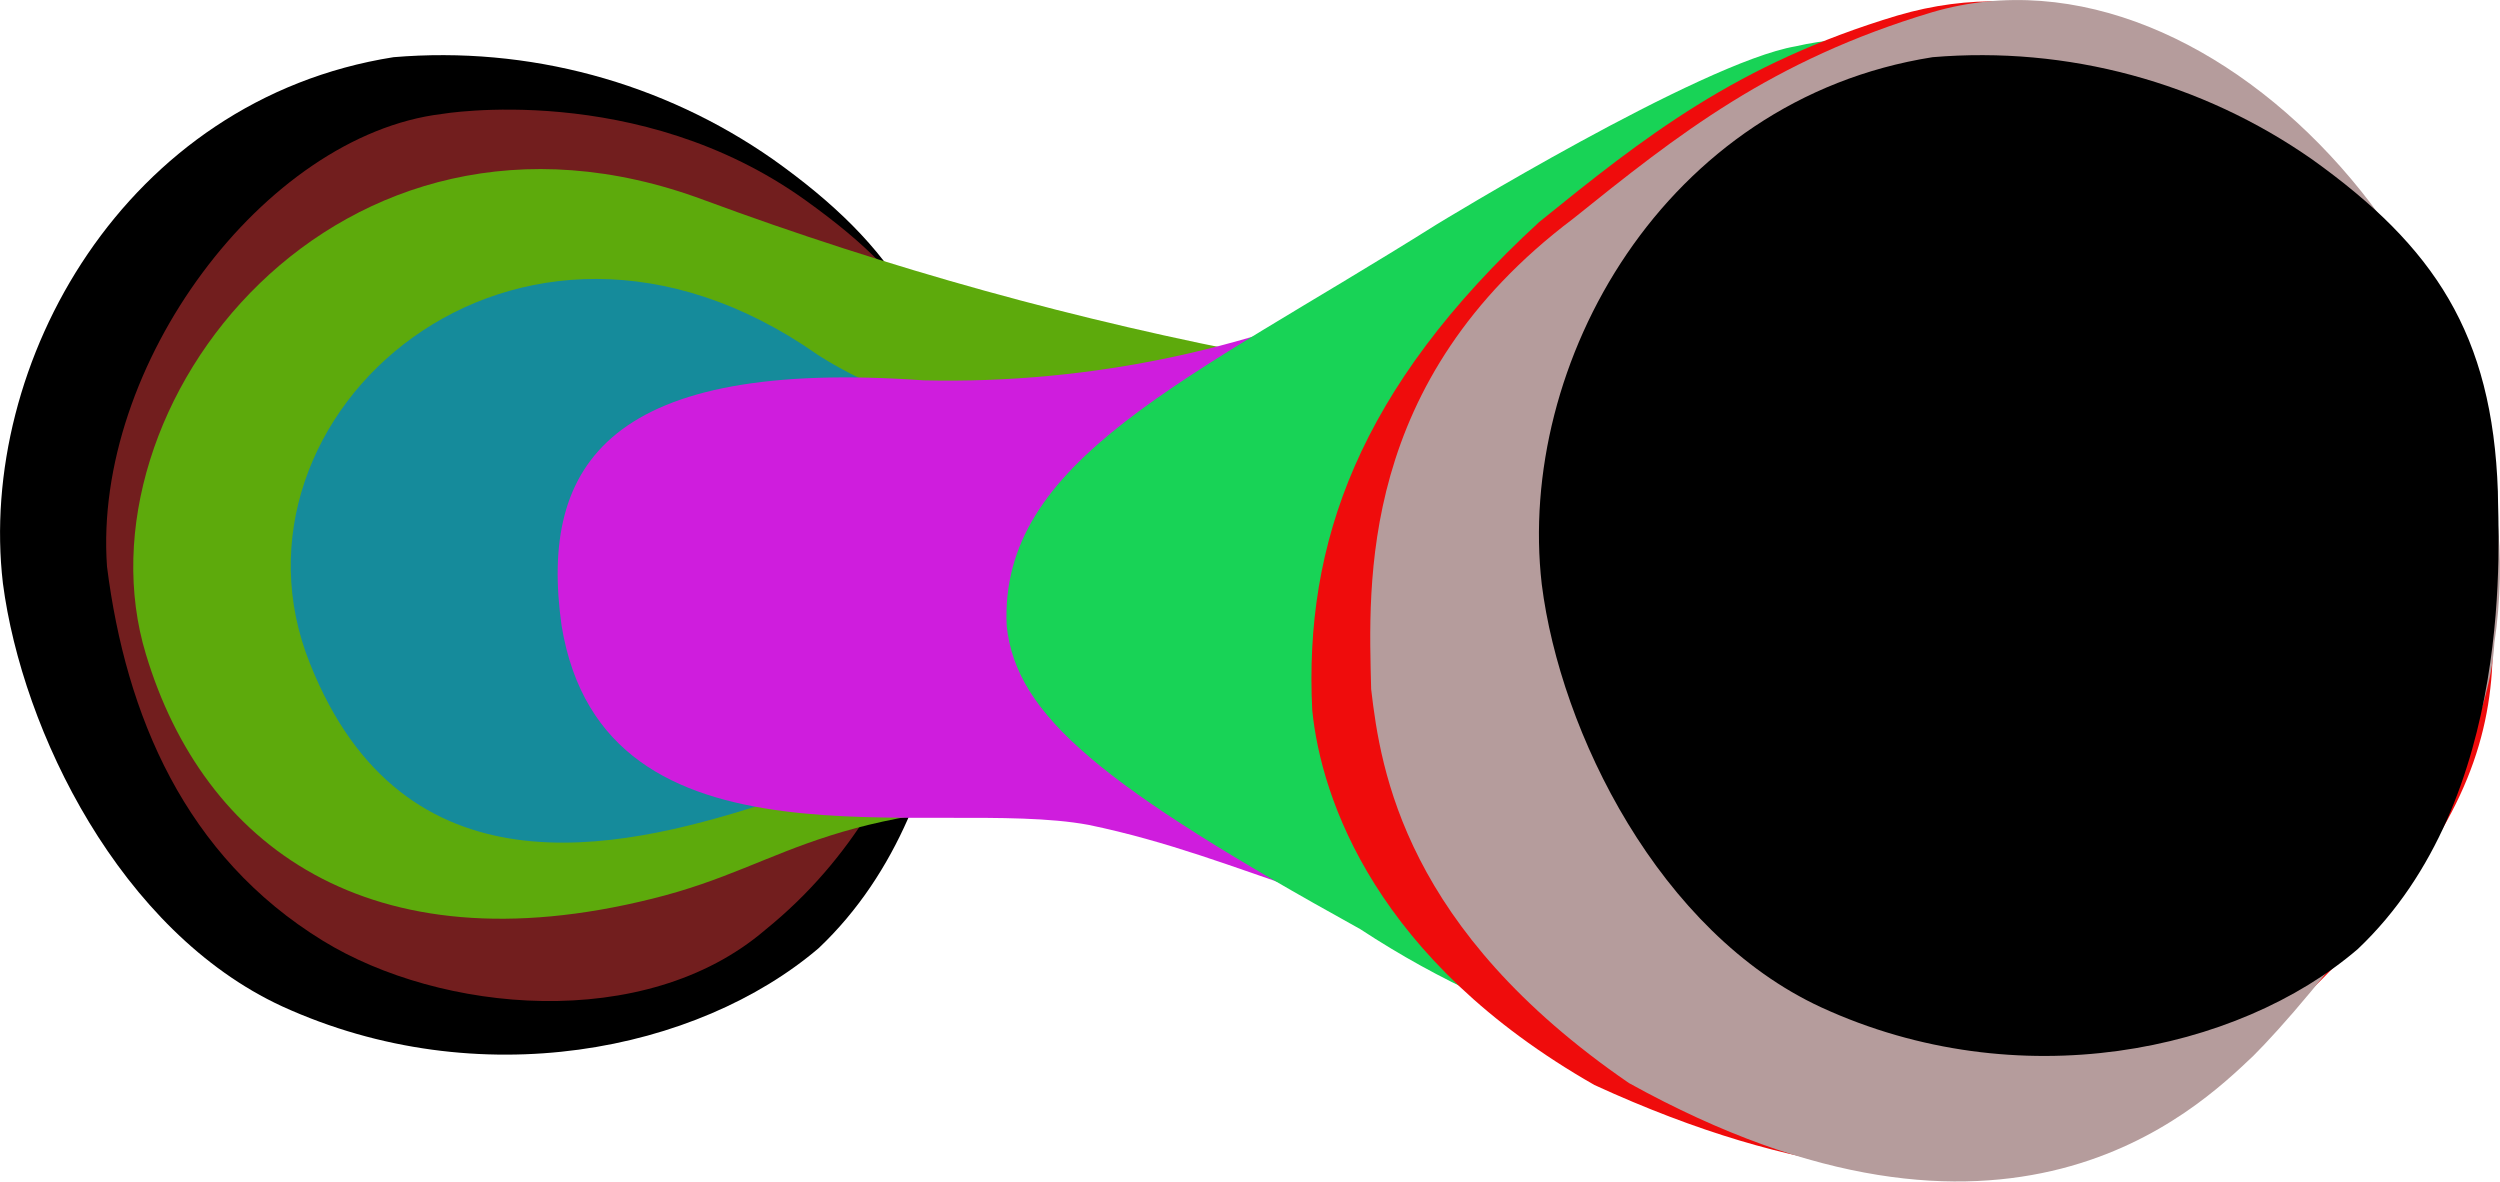
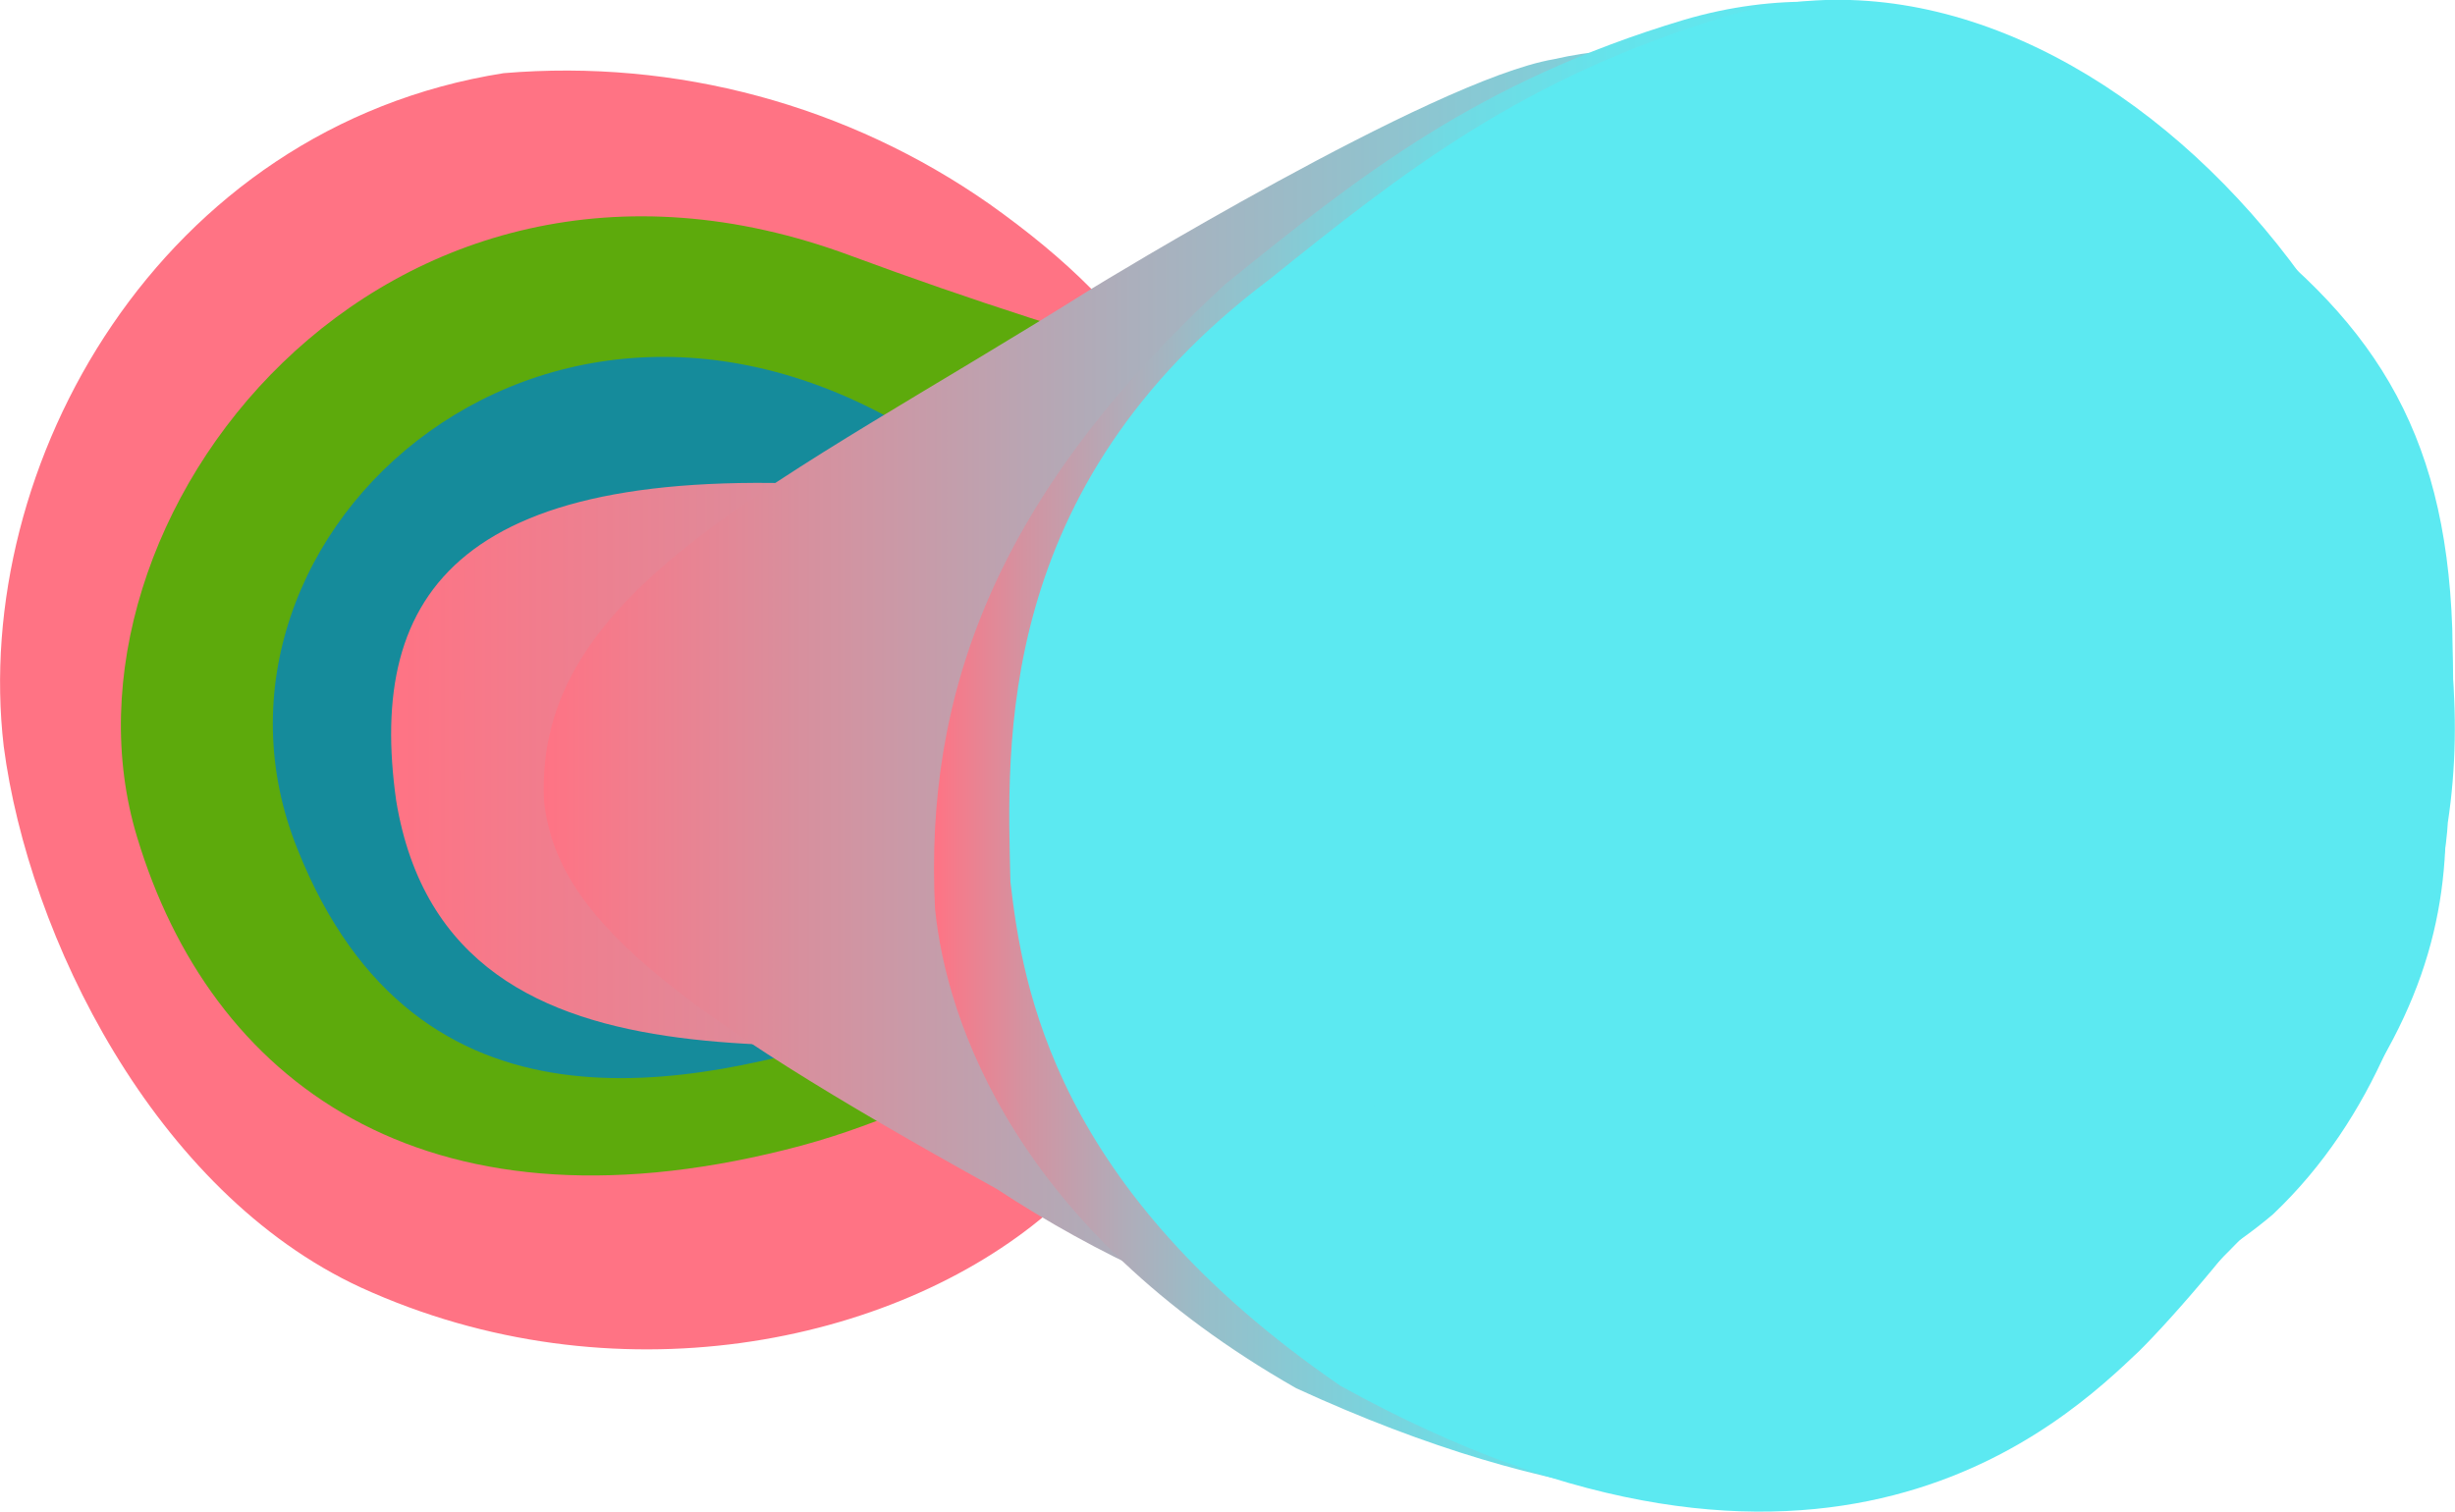
- <svg xmlns="http://www.w3.org/2000/svg" id="js-score-cursor" class="score__cursor js-score-cursor 2" viewBox="0 0 128.96 60.94">
+ <svg xmlns="http://www.w3.org/2000/svg" id="Calque_1" data-name="Calque 1" viewBox="0 0 98.96 60.94">
  <defs>
-     <style>.cls-1{fill:#721e1e;}.cls-2{fill:#5daa0c;}.cls-3{fill:#158b9b;}.cls-4{fill:#cf1ddd;}.cls-5{fill:#18d356;}.cls-6{fill:#ef0c0c;}.cls-7{fill:#b59c9c;}</style>
+     <style>.cls-1{fill:#ff7384;}.cls-2{fill:#5daa0c;}.cls-3{fill:#158b9b;}.cls-4{fill:url(#Dégradé_sans_nom_15);}.cls-5{fill:url(#Dégradé_sans_nom_16);}.cls-6{fill:url(#Dégradé_sans_nom_17);}.cls-7{fill:#5ce9f1;}</style>
+     <linearGradient id="Dégradé_sans_nom_15" x1="15.62" y1="30.08" x2="88.4" y2="30.08" gradientUnits="userSpaceOnUse">
+       <stop offset="0" stop-color="#ff7384" />
+       <stop offset="1" stop-color="#5ce9f1" />
+     </linearGradient>
+     <linearGradient id="Dégradé_sans_nom_16" x1="21.77" y1="28.41" x2="91.63" y2="28.41" gradientUnits="userSpaceOnUse">
+       <stop offset="0" stop-color="#ff7384" />
+       <stop offset="0.15" stop-color="#d7909e" />
+       <stop offset="0.34" stop-color="#abafbc" />
+       <stop offset="0.53" stop-color="#89c8d3" />
+       <stop offset="0.71" stop-color="#70dae4" />
+       <stop offset="0.87" stop-color="#61e5ee" />
+       <stop offset="1" stop-color="#5ce9f1" />
+     </linearGradient>
+     <linearGradient id="Dégradé_sans_nom_17" x1="37.5" y1="30.03" x2="98.44" y2="30.03" gradientUnits="userSpaceOnUse">
+       <stop offset="0" stop-color="#ff7384" />
+       <stop offset="0.01" stop-color="#f77989" />
+       <stop offset="0.06" stop-color="#d393a1" />
+       <stop offset="0.12" stop-color="#b3aab7" />
+       <stop offset="0.18" stop-color="#97bec9" />
+       <stop offset="0.26" stop-color="#81ced8" />
+       <stop offset="0.34" stop-color="#70dae3" />
+       <stop offset="0.45" stop-color="#65e3eb" />
+       <stop offset="0.59" stop-color="#5ee8f0" />
+       <stop offset="1" stop-color="#5ce9f1" />
+     </linearGradient>
  </defs>
-   <path id="one" d="M21.15,2.72A29.8,29.8,0,0,1,40.74,8C47,12.45,50,17,50.31,25.07c0,2.21,1,15.82-7.23,23.61-6.24,5.32-17.52,7.64-27.68,3C7.07,47.83,2,37.51,1,29.86-.32,18.53,7.28,4.91,21.15,2.72Z" transform="translate(-0.85 0.23)" />
-   <path id="two" class="cls-1" d="M23.63,5.65S33.77,3.91,42.4,10.1c6.29,4.51,8,7.94,7.84,16.1-.14,2.53-.77,14.15-9.92,21.54-6.21,5.32-16.77,4.27-22.81.56C10.4,43.94,7.34,36.67,6.37,29,5.63,18.6,14.48,6.77,23.63,5.65Z" transform="translate(-0.85 0.23)" />
-   <path id="three" class="cls-2" d="M37.17,10.09a181,181,0,0,0,29.28,8.12C76.84,19.55,80,29.44,76.73,34.87c-1.09,1.54-4.23,6.5-17.12,6.26-16.46-.18-17.69,3.17-25.12,5-14.65,3.65-23.16-2.81-26.11-12.6C4.5,20.79,18.3,3.05,37.17,10.09Z" transform="translate(-0.85 0.23)" />
-   <path id="four" class="cls-3" d="M43,18.05s12.58,8.64,30.32,2.58,20.9,11,16.54,15.74C88.59,37.7,83.41,44,66.66,39.78S47.32,39,40,41.32,21.66,46.12,16.84,34C11.7,21.25,27.45,7.17,43,18.05Z" transform="translate(-0.85 0.23)" />
-   <path id="five" class="cls-4" d="M48.5,19.39A55.46,55.46,0,0,0,73.65,14c7.13-3.09,24.21-3.28,28.4,13.61,1.73,6.58-2.59,20.09-23.33,20.09C71,47.84,65.15,44,57,42.32c-8-1.48-25,3-27.18-10.27C28.63,23.62,32.38,18.25,48.5,19.39Z" transform="translate(-0.85 0.23)" />
-   <path id="six" class="cls-5" d="M74.92,11.37S88.59,3,93.47,2.16c12-2.75,24.92,8.79,28.37,24.49,1.72,6.57,1.9,17-13.1,25.41-4.45,2.86-21,6.62-37.72-4.36-13.34-7.38-17.74-11-18.24-15.63C52.36,23.48,62.15,19.4,74.92,11.37Z" transform="translate(-0.85 0.23)" />
-   <path id="seven" class="cls-6" d="M80.25,11.22C85.64,6.86,90.42,3.06,98.73.57c14.85-4.37,26.75,11.75,29.66,24.17,2.23,11,2.09,17.25-12.56,30-2.67,1.62-11.24,10.87-32.73,1C71.84,49.32,69,41,68.54,36.4,68.12,27.83,70.9,19.81,80.25,11.22Z" transform="translate(-0.85 0.23)" />
-   <path id="eight" class="cls-7" d="M82,11.05C87.43,6.69,92.21,2.89,100.52.4c14.85-4.36,31.68,14.8,29,32.54-.43,7.74-9.81,18.69-12.43,21.29-3,2.85-12.71,12.21-32.21,1.41-11.54-7.92-12.81-16.08-13.3-20.32C71.45,29.88,70.89,19.42,82,11.05Z" transform="translate(-0.85 0.23)" />
-   <path id="nine" d="M100.54,2.72A29.8,29.8,0,0,1,120.13,8c6.29,4.5,9.29,9,9.57,17.12,0,2.21,1,15.82-7.23,23.61-6.21,5.32-17.52,7.68-27.68,3-8.33-3.85-13.45-14.17-14.41-21.82C79.07,18.53,86.67,4.91,100.54,2.72Z" transform="translate(-0.85 0.23)" />
+   <path id="one" class="cls-1" d="M20.15,2.72A29.8,29.8,0,0,1,39.74,8C46,12.45,49,17,49.31,25.07c0,2.21,1,15.82-7.23,23.61-6.24,5.32-17.52,7.64-27.68,3C6.07,47.83,1,37.51,0,29.86-1.32,18.53,6.28,4.91,20.15,2.72Z" transform="translate(0.15 0.23)" />
+   <path id="two" class="cls-1" d="M22.63,5.65S32.77,3.91,41.4,10.1c6.29,4.51,8,7.94,7.84,16.1-.14,2.53-.77,14.15-9.92,21.54-6.21,5.32-16.77,4.27-22.81.56C9.4,43.94,6.34,36.67,5.37,29,4.63,18.6,13.48,6.77,22.63,5.65Z" transform="translate(0.15 0.23)" />
+   <path id="three" class="cls-2" d="M34.17,10.09a181,181,0,0,0,29.28,8.12C73.84,19.55,77,29.44,73.73,34.87c-1.09,1.54-4.23,6.5-17.12,6.26-16.46-.18-17.69,3.17-25.12,5C16.84,49.78,8.33,43.32,5.38,33.53,1.5,20.79,15.3,3.05,34.17,10.09Z" transform="translate(0.15 0.23)" />
+   <path id="four" class="cls-3" d="M38,18.05s12.58,8.64,30.32,2.58,20.9,11,16.54,15.74C83.59,37.7,78.41,44,61.66,39.78S42.32,39,35,41.32,16.66,46.12,11.84,34C6.7,21.25,22.45,7.17,38,18.05Z" transform="translate(0.15 0.23)" />
+   <path id="five" class="cls-4" d="M34.5,19.39A55.46,55.46,0,0,0,59.65,14c7.13-3.09,24.21-3.28,28.4,13.61,1.73,6.58-2.59,20.09-23.33,20.09C57,47.84,51.15,44,43,42.32c-8-1.48-25,3-27.18-10.27C14.63,23.62,18.38,18.25,34.5,19.39Z" transform="translate(0.15 0.23)" />
+   <path id="six" class="cls-5" d="M43.92,11.37S57.59,3,62.47,2.16C74.47-.59,87.39,11,90.84,26.65c1.72,6.57,1.9,17-13.1,25.41-4.45,2.86-21,6.62-37.72-4.36-13.34-7.38-17.74-11-18.24-15.63C21.36,23.48,31.15,19.4,43.92,11.37Z" transform="translate(0.15 0.23)" />
+   <path id="seven" class="cls-6" d="M49.25,11.22C54.64,6.86,59.42,3.06,67.73.57,82.58-3.8,94.48,12.32,97.39,24.74c2.23,11,2.09,17.25-12.56,30-2.67,1.62-11.24,10.87-32.73,1C40.84,49.32,38,41,37.54,36.4,37.12,27.83,39.9,19.81,49.25,11.22Z" transform="translate(0.15 0.23)" />
+   <path id="eight" class="cls-7" d="M51,11.05C56.43,6.69,61.21,2.89,69.52.4,84.37-4,101.2,15.2,98.52,32.94c-.43,7.74-9.81,18.69-12.43,21.29-3,2.85-12.71,12.21-32.21,1.41-11.54-7.92-12.81-16.08-13.3-20.32C40.45,29.88,39.89,19.42,51,11.05Z" transform="translate(0.15 0.23)" />
+   <path id="nine" class="cls-7" d="M69.54,2.72A29.8,29.8,0,0,1,89.13,8c6.29,4.5,9.29,9,9.57,17.12,0,2.21,1,15.82-7.23,23.61C85.26,54,74,56.36,63.79,51.68c-8.33-3.85-13.45-14.17-14.41-21.82C48.07,18.53,55.67,4.91,69.54,2.72Z" transform="translate(0.15 0.23)" />
</svg>
